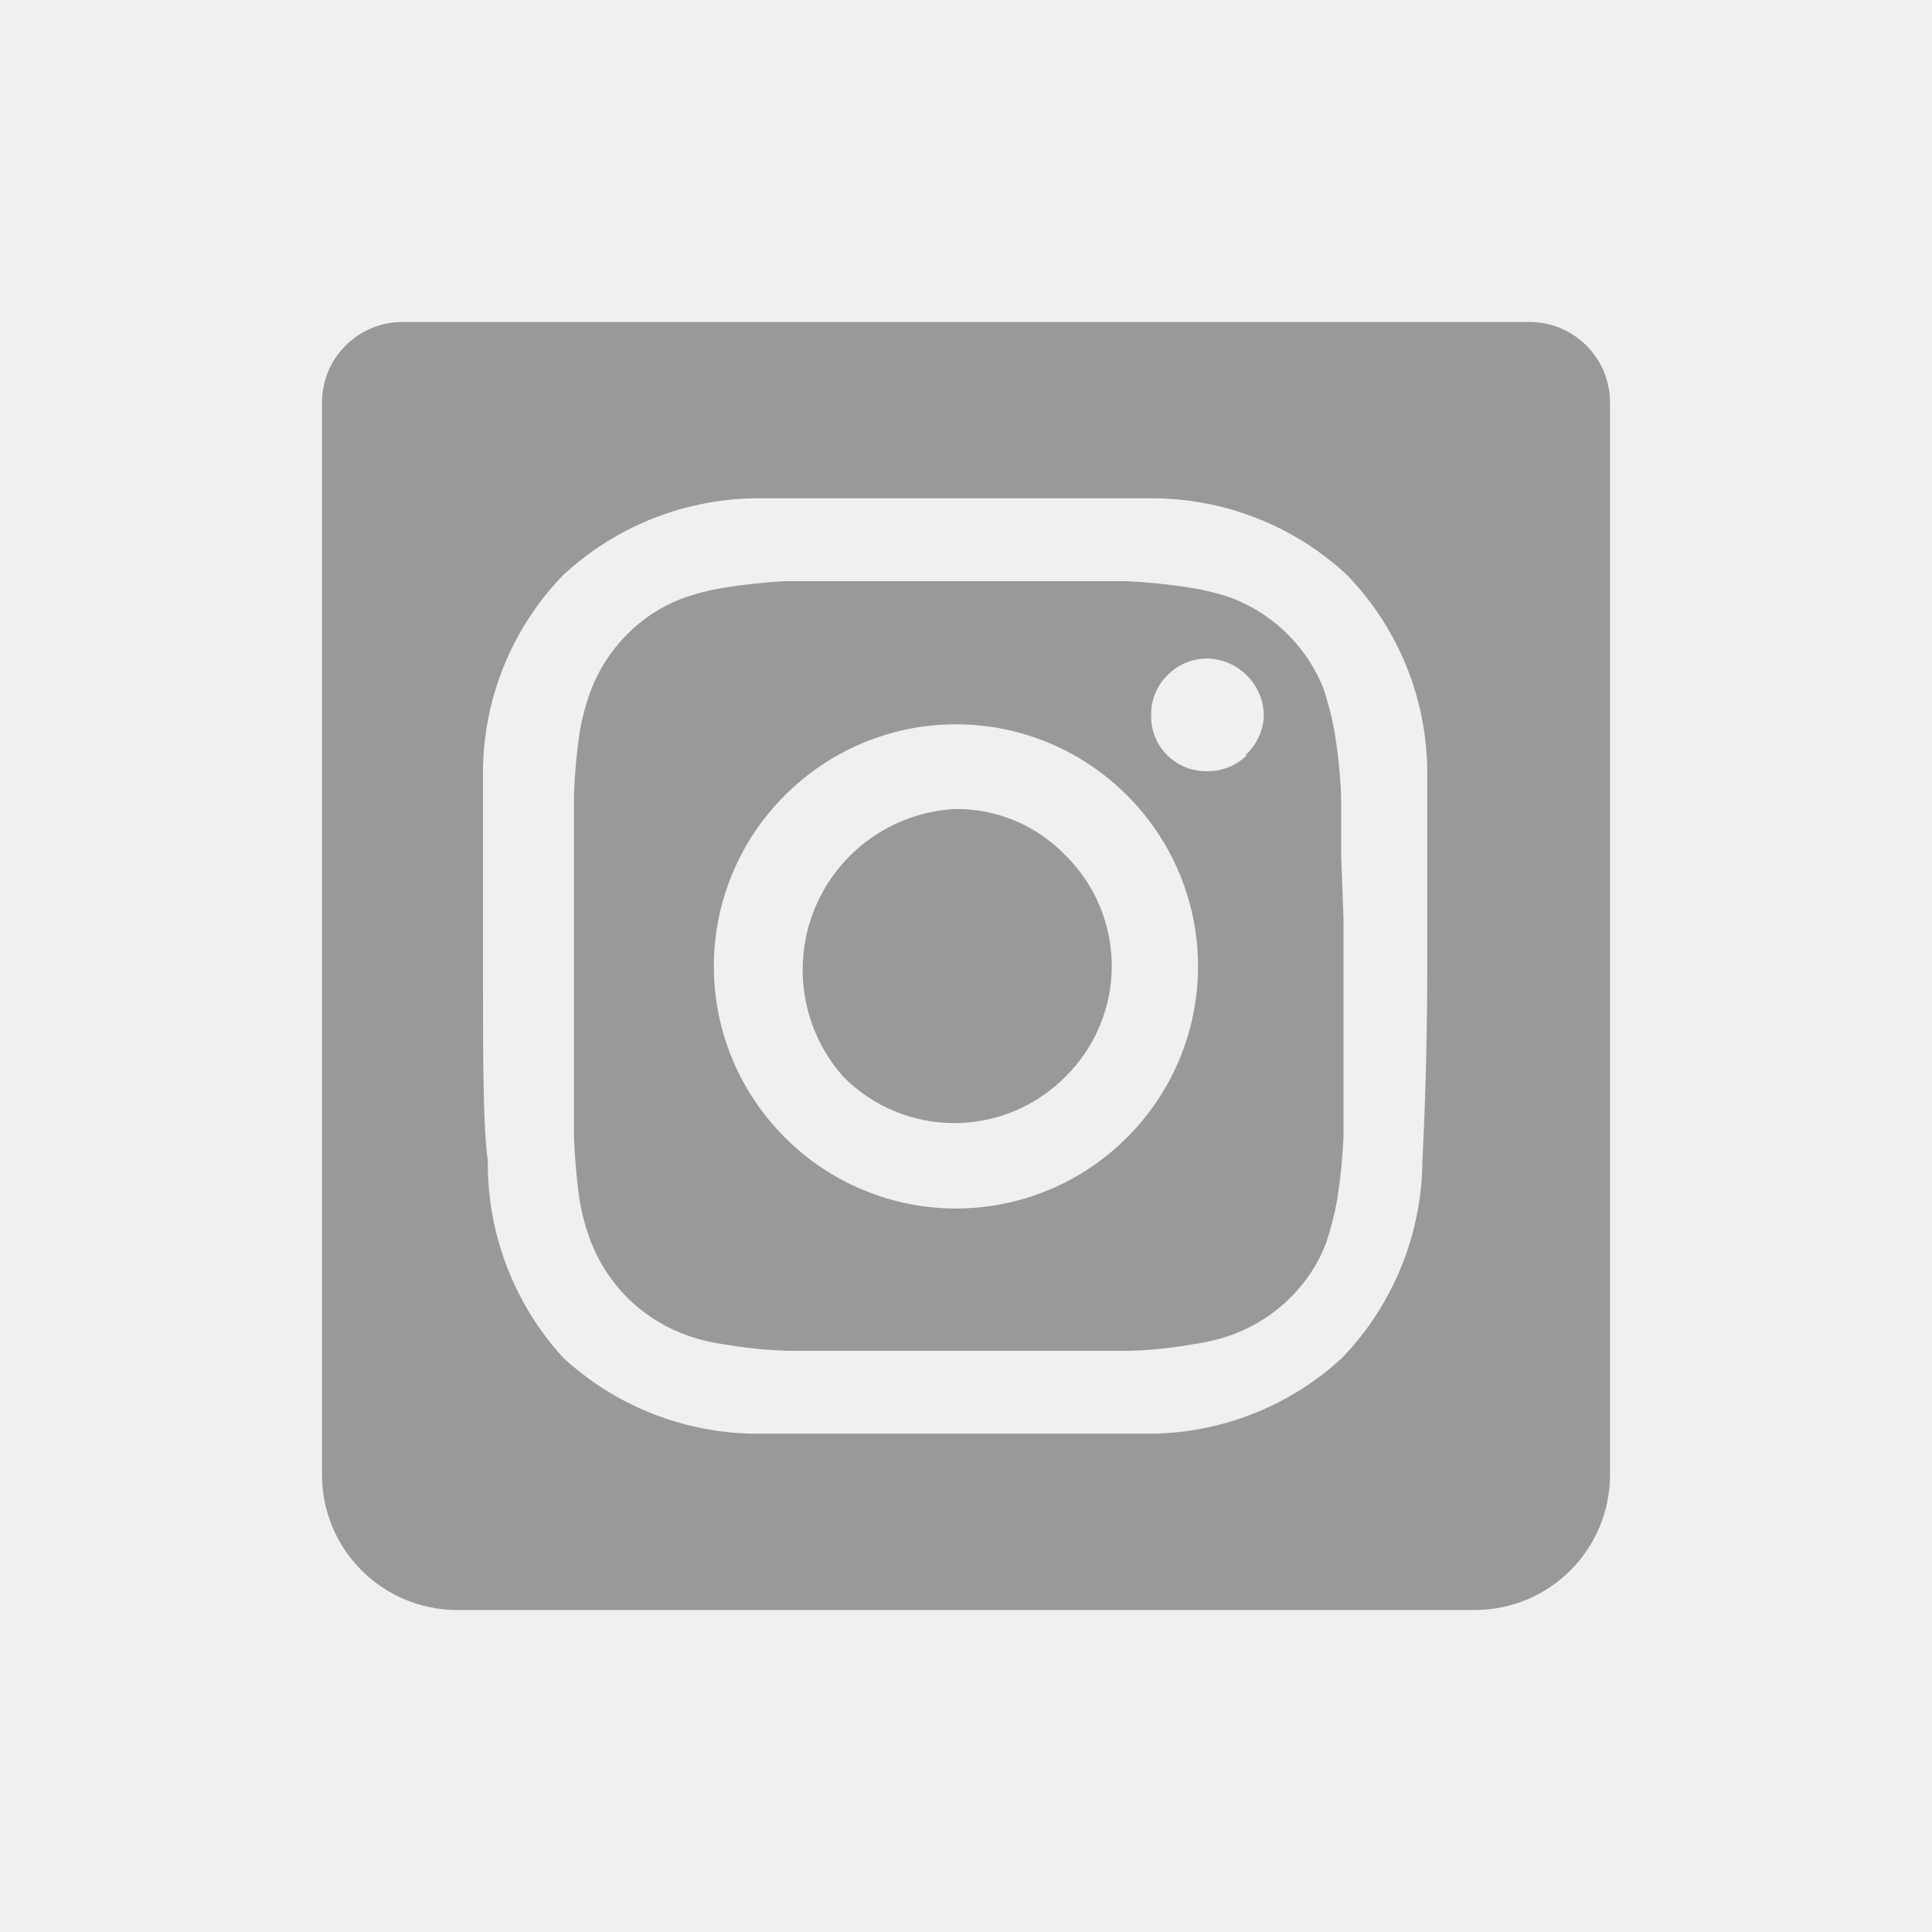
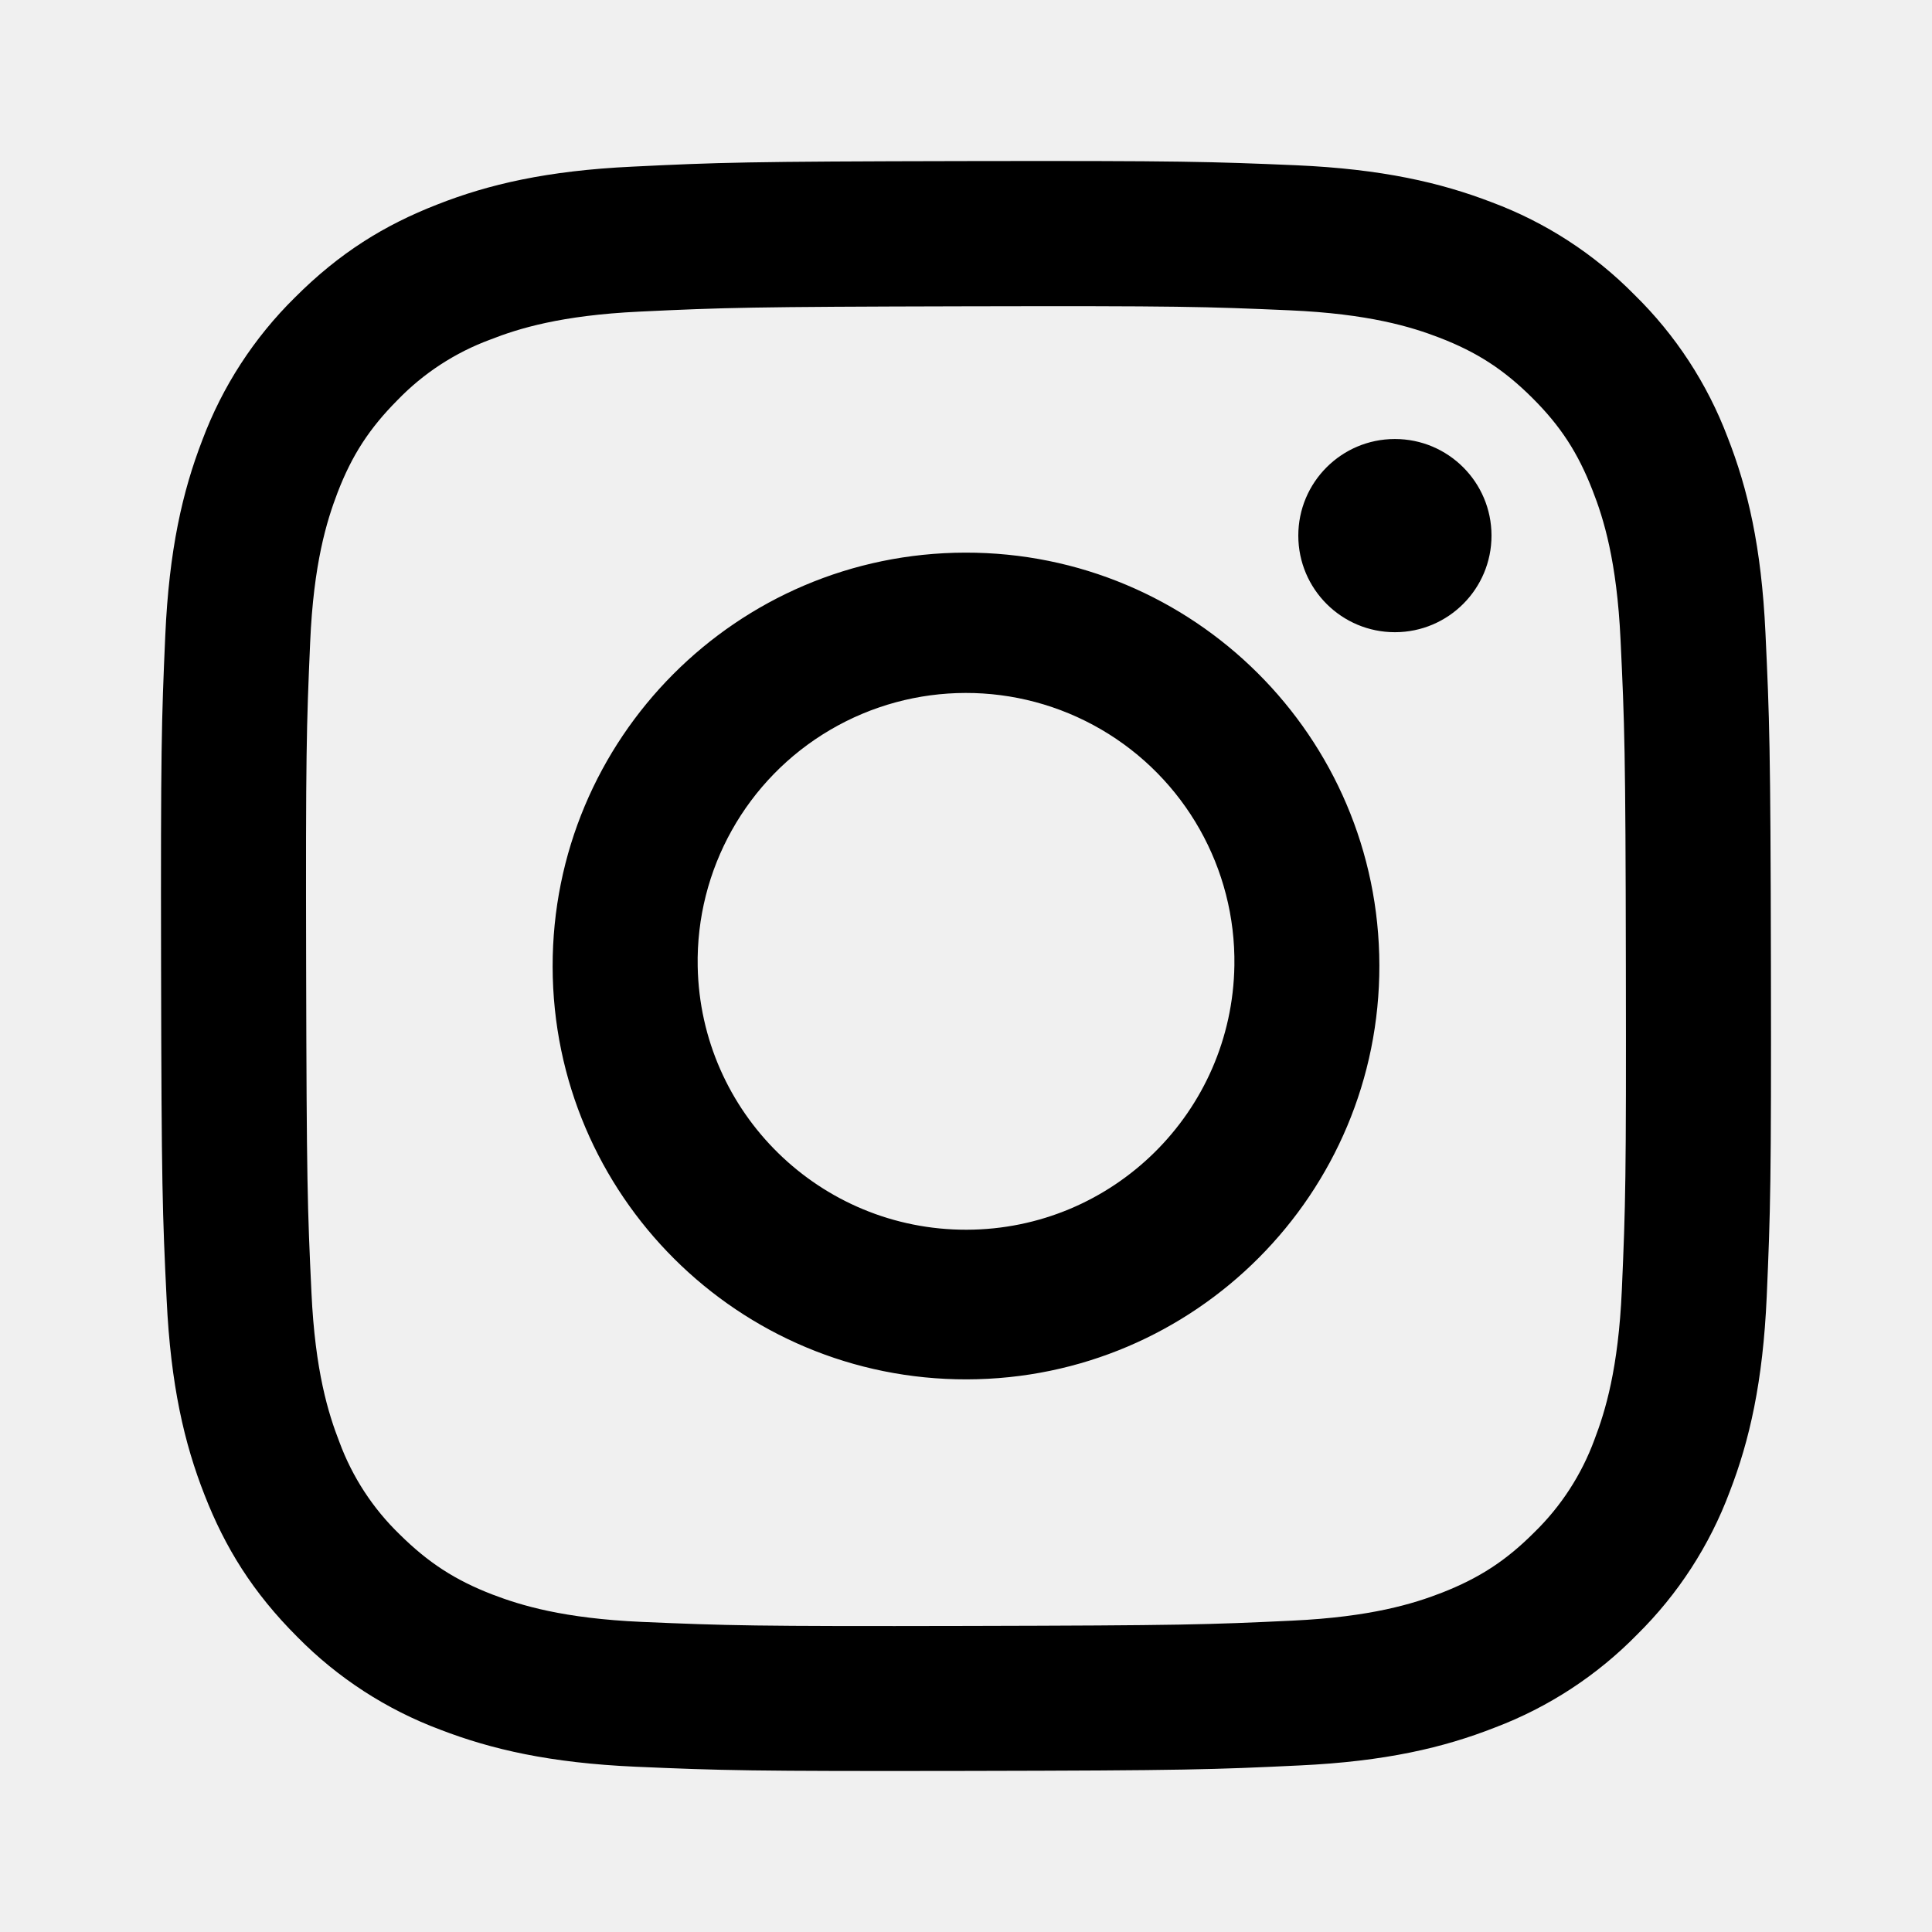
<svg xmlns="http://www.w3.org/2000/svg" viewBox="0 0 24 24">
+   <g id="Square"> </g>
+   <g clip-path="url(#a)">
+     <path d="M7.858 2.07c-1.064.05-1.79.22-2.425.47-.658.256-1.215.6-1.77 1.156a4.899 4.899 0 0 0-1.15 1.772c-.246.637-.413 1.364-.46 2.429-.047 1.064-.057 1.407-.052 4.122.005 2.716.017 3.056.069 4.123.05 1.064.22 1.79.47 2.426.256.657.6 1.214 1.156 1.769a4.894 4.894 0 0 0 1.774 1.15c.636.245 1.363.413 2.428.46 1.064.046 1.407.057 4.122.052 2.715-.005 3.056-.017 4.123-.068 1.067-.05 1.79-.221 2.425-.47a4.901 4.901 0 0 0 1.769-1.156 4.9 4.9 0 0 0 1.15-1.774c.246-.636.413-1.363.46-2.427.046-1.067.057-1.408.052-4.123-.005-2.715-.018-3.056-.068-4.122-.05-1.067-.22-1.79-.47-2.427a4.91 4.91 0 0 0-1.156-1.769 4.88 4.88 0 0 0-1.773-1.15c-.637-.245-1.364-.413-2.428-.46-1.065-.045-1.407-.057-4.123-.052-2.716.005-3.056.017-4.123.069Zm.117 18.078c-.975-.043-1.504-.205-1.857-.34-.467-.18-.8-.398-1.152-.746a3.08 3.08 0 0 1-.75-1.149c-.137-.352-.302-.881-.347-1.856-.05-1.054-.06-1.37-.066-4.04-.006-2.67.004-2.986.05-4.04.042-.974.205-1.504.34-1.857.18-.468.397-.8.746-1.151a3.087 3.087 0 0 1 1.15-.75c.351-.138.88-.302 1.855-.348 1.054-.05 1.37-.06 4.04-.066 2.67-.006 2.986.004 4.041.05.974.043 1.505.204 1.857.34.467.18.8.397 1.151.746.352.35.568.682.75 1.15.138.35.302.88.348 1.855.05 1.054.062 1.37.066 4.04.005 2.669-.004 2.986-.05 4.04-.043.975-.205 1.504-.34 1.857a3.1 3.1 0 0 1-.747 1.152c-.349.35-.681.567-1.148.75-.352.137-.882.301-1.855.347-1.055.05-1.371.06-4.041.066-2.67.006-2.986-.005-4.04-.05m8.152-13.493a1.2 1.2 0 1 0 2.4-.003 1.2 1.2 0 0 0-2.4.003ZM6.865 12.01a5.134 5.134 0 1 0 10.27-.02 5.134 5.134 0 0 0-10.27.02Zm1.802-.004a3.334 3.334 0 1 1 6.667-.013 3.334 3.334 0 0 1-6.667.013Z" />
+   </g>
  <defs>
-     <style>.cls-1{fill:none;}.cls-2{fill:#999;}</style>
+     <clipPath id="a">
+       <rect width="24" height="24" fill="#fff" />
+     </clipPath>
  </defs>
-   <g id="Square">
-     <rect class="cls-1" width="24" height="24" />
-   </g>
-   <g id="Icon">
-     <path class="cls-2" d="M16.66,10.62c0-.19,0-.43,0-.74a6.76,6.76,0,0,0-.08-.78,4,4,0,0,0-.14-.55,2,2,0,0,0-1.11-1.11,2.92,2.92,0,0,0-.55-.14A7,7,0,0,0,14,7.22l-.74,0H10.47l-.73,0A7.21,7.21,0,0,0,9,7.3a2.8,2.8,0,0,0-.54.14,1.91,1.91,0,0,0-.67.44,2,2,0,0,0-.44.67,2.86,2.86,0,0,0-.15.55,7,7,0,0,0-.07.78c0,.31,0,.55,0,.74s0,.45,0,.8v1.17c0,.35,0,.62,0,.8s0,.43,0,.73a7.48,7.48,0,0,0,.07.79,2.74,2.74,0,0,0,.15.54,2,2,0,0,0,1.11,1.11A2.22,2.22,0,0,0,9,16.7a5.37,5.37,0,0,0,.79.08l.73,0h2.77l.74,0a5.22,5.22,0,0,0,.78-.08,2.31,2.31,0,0,0,.55-.14,2,2,0,0,0,.67-.44,1.91,1.91,0,0,0,.44-.67,3.78,3.78,0,0,0,.14-.54,7.21,7.21,0,0,0,.08-.79c0-.3,0-.55,0-.73v-.8c0-.36,0-.55,0-.59s0-.23,0-.58ZM14,14.13a3,3,0,0,1-4.25,0,3,3,0,0,1,0-4.25,3,3,0,0,1,4.25,0,3,3,0,0,1,0,4.25Zm1.49-4.75a.68.68,0,0,1-.49.2.68.68,0,0,1-.7-.7.68.68,0,0,1,.2-.49.69.69,0,0,1,.5-.21.72.72,0,0,1,.7.7A.69.69,0,0,1,15.47,9.38Z" />
-     <path class="cls-2" d="M11.86,10.05a2,2,0,0,0-1.38,3.33,1.94,1.94,0,0,0,2.75,0,1.93,1.93,0,0,0,0-2.76A1.87,1.87,0,0,0,11.86,10.05Z" />
-     <path class="cls-2" d="M19,4H5A1,1,0,0,0,4,5V18.32A1.68,1.68,0,0,0,5.68,20H18.32A1.68,1.68,0,0,0,20,18.32V5A1,1,0,0,0,19,4ZM17.67,14.42a3.57,3.57,0,0,1-1,2.45,3.55,3.55,0,0,1-2.45.94c-.45,0-1.25,0-2.41,0s-2,0-2.42,0A3.57,3.57,0,0,1,7,16.87a3.57,3.57,0,0,1-.94-2.45C6,14,6,13.17,6,12s0-2,0-2.41A3.53,3.53,0,0,1,7,7.14a3.57,3.57,0,0,1,2.45-.95c.45,0,1.25,0,2.42,0s2,0,2.41,0a3.56,3.56,0,0,1,2.45.95,3.54,3.54,0,0,1,1,2.45c0,.45,0,1.25,0,2.41S17.69,14,17.67,14.42Z" />
-   </g>
</svg>
